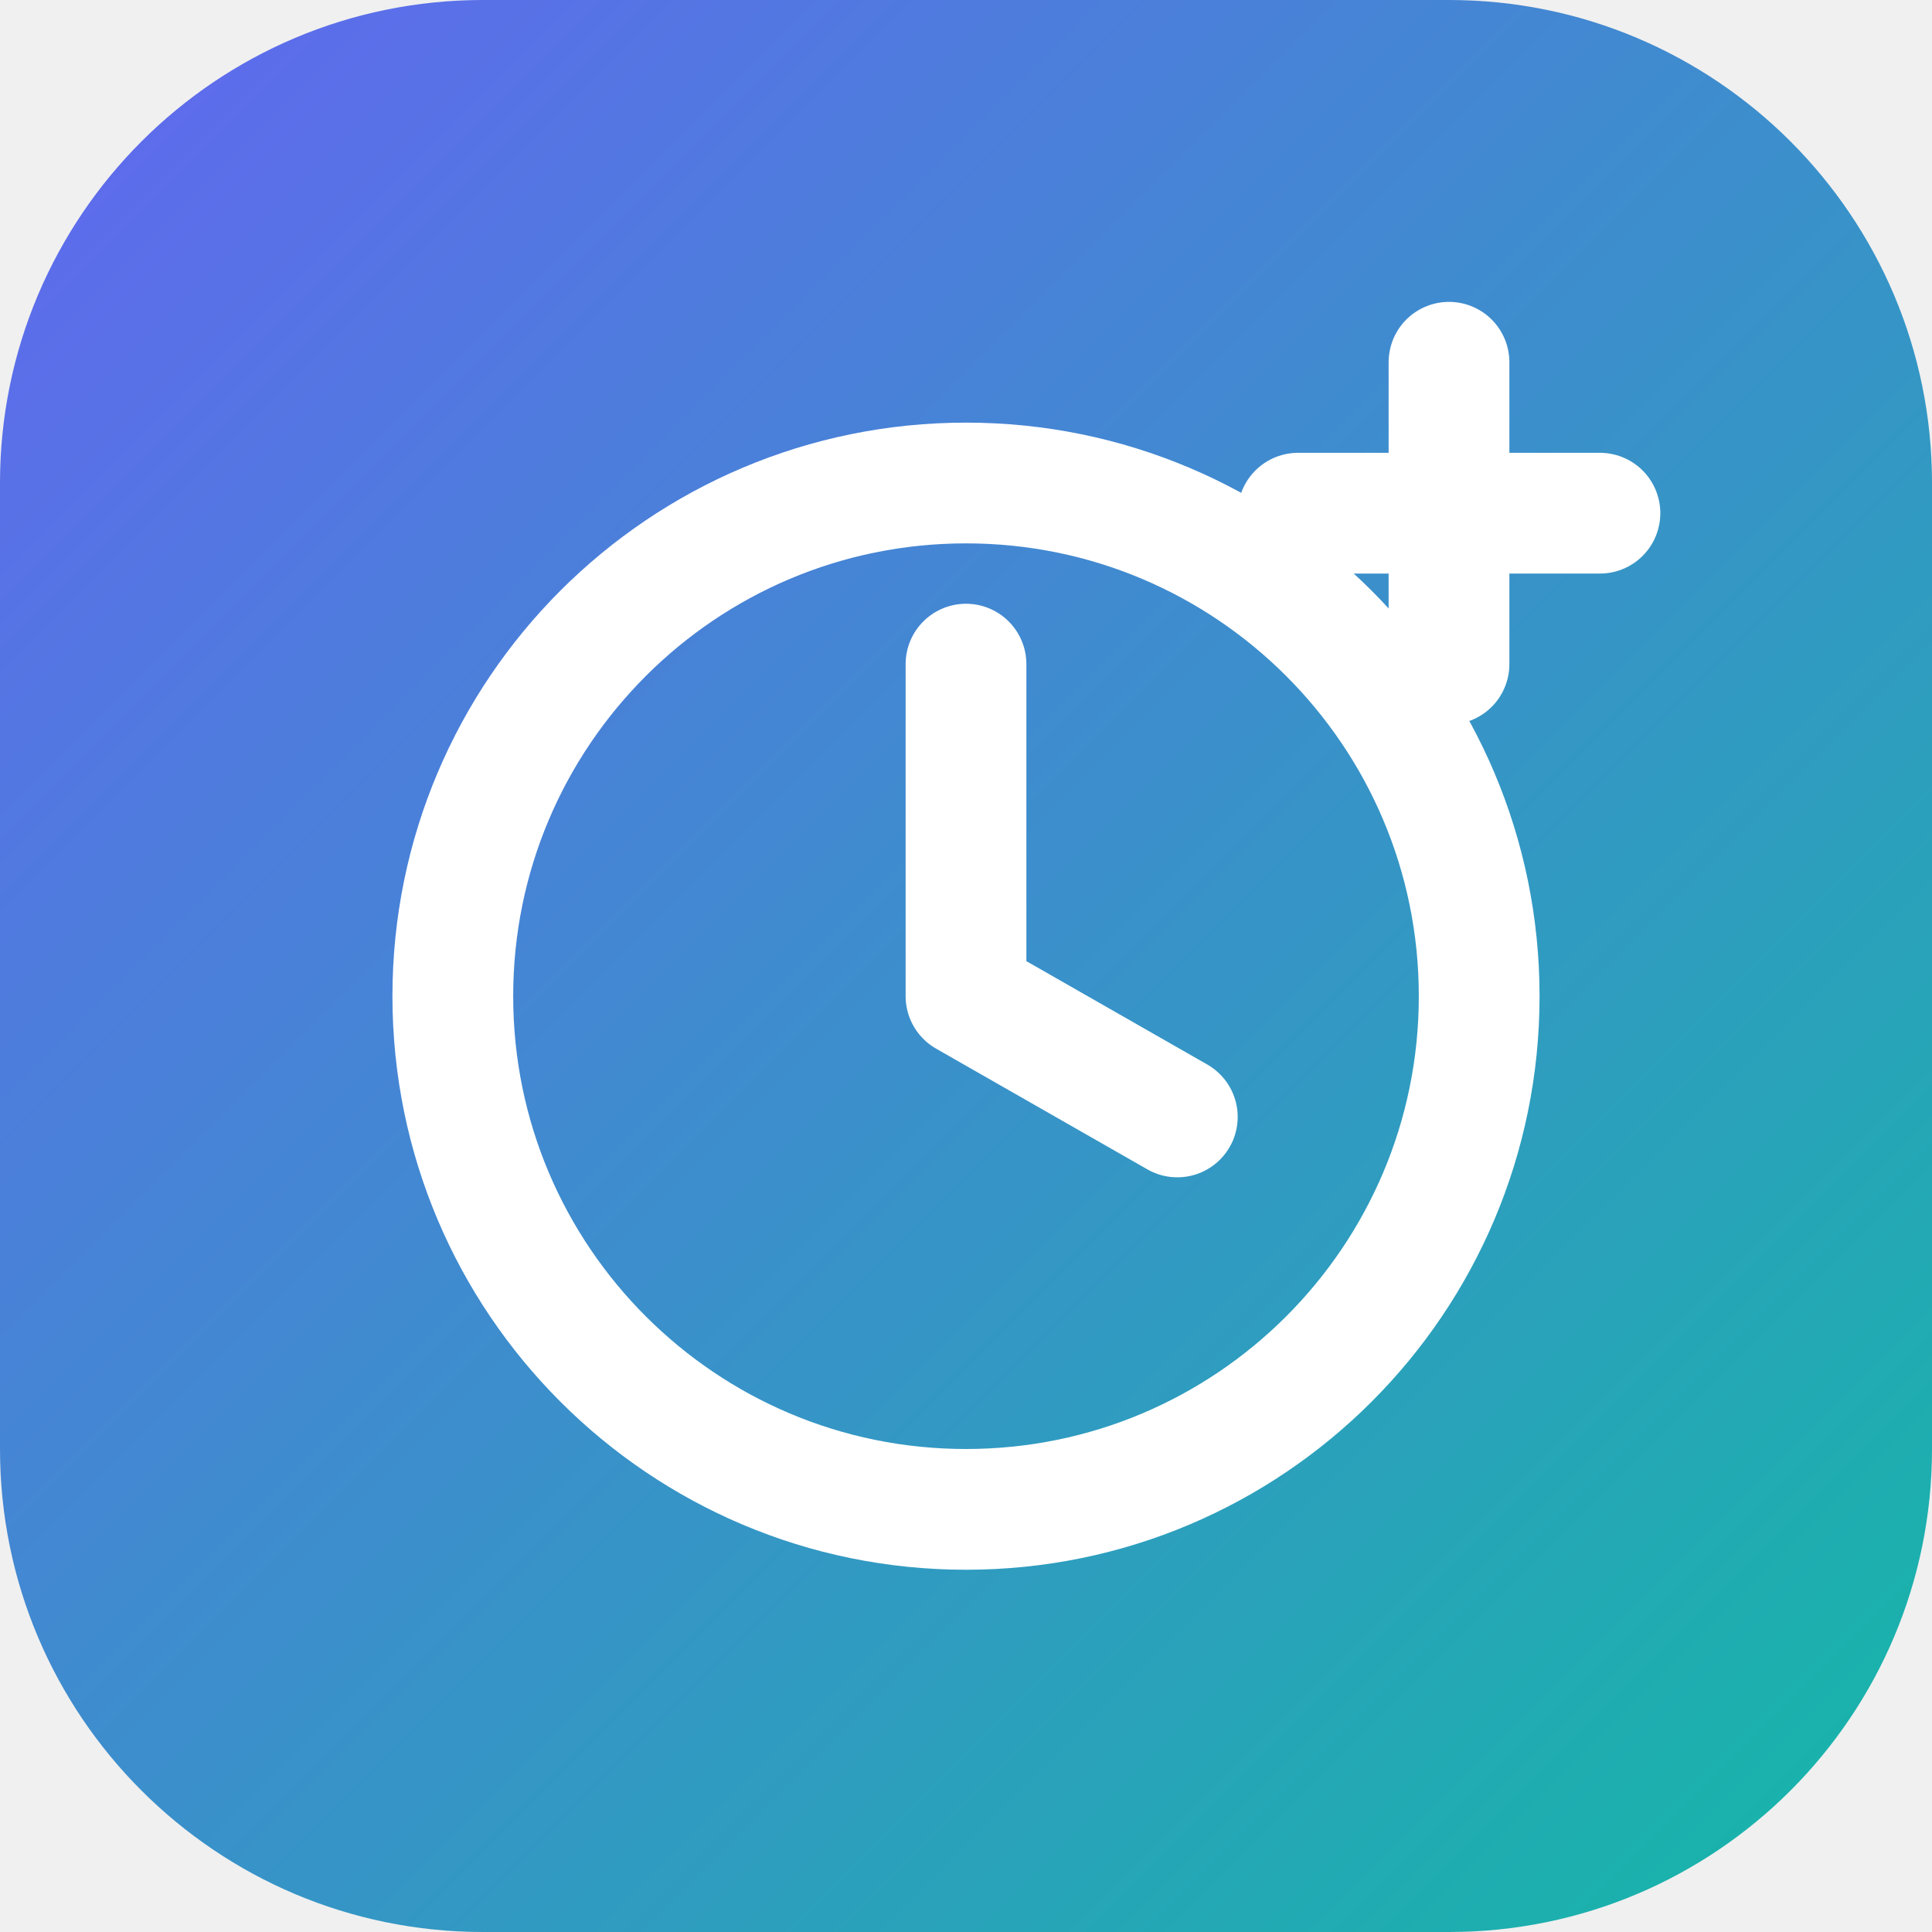
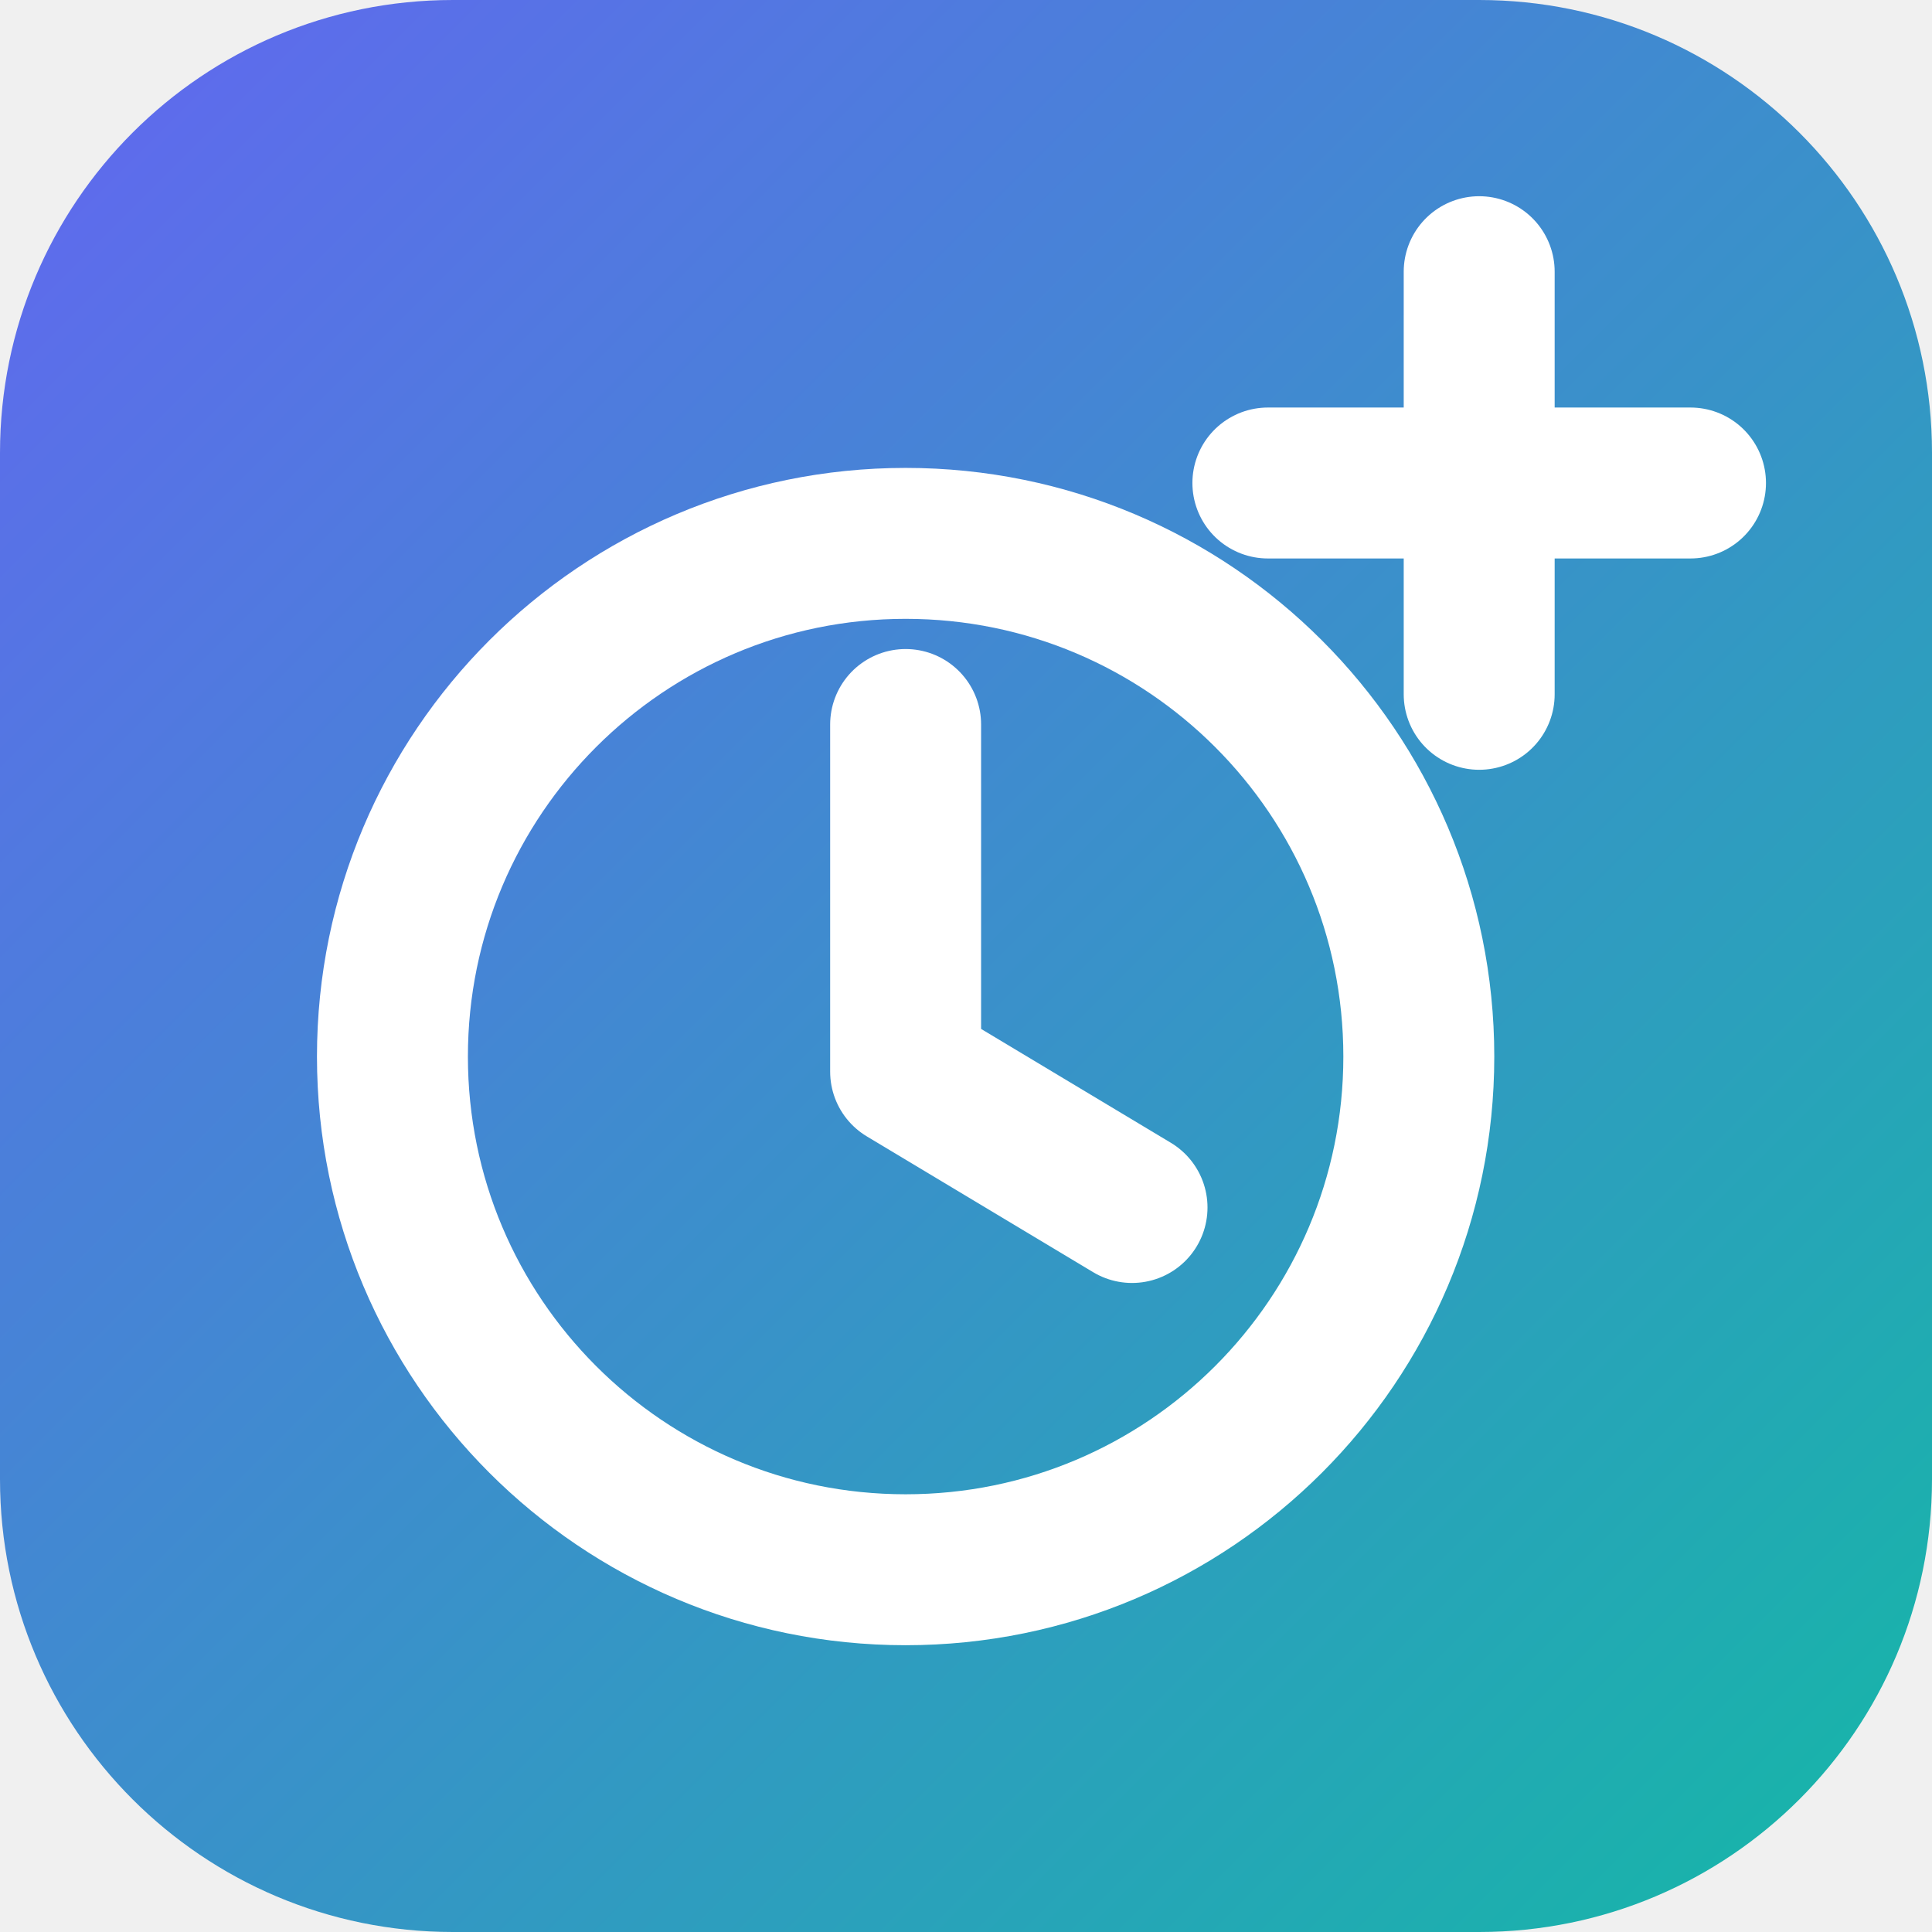
<svg xmlns="http://www.w3.org/2000/svg" viewBox="0 0 64 64">
  <defs>
    <linearGradient id="g" x1="0" y1="0" x2="1" y2="1">
      <stop offset="0" stop-color="#6366f1" />
      <stop offset="1" stop-color="#14b8a6" />
    </linearGradient>
  </defs>
-   <rect width="64" height="64" rx="16" fill="url(#g)" />
-   <circle cx="32" cy="33" r="17" fill="none" stroke="#fff" stroke-width="4" />
-   <path d="M32 22v11l7 4" fill="none" stroke="#fff" stroke-width="4" stroke-linecap="round" stroke-linejoin="round" />
-   <path d="M48 12v10M43 17h10" stroke="#fff" stroke-width="4" stroke-linecap="round" />
+   <rect width="64" height="64" rx="15" fill="url(#g)" />
+   <circle cx="30" cy="35" r="17" fill="none" stroke="#fff" stroke-width="5" />
+   <path d="M30 24v11.5l7.5 4.5" fill="none" stroke="#fff" stroke-width="5" stroke-linecap="round" stroke-linejoin="round" />
+   <path d="M49 9v14M42 16h14" stroke="#fff" stroke-width="5" stroke-linecap="round" />
</svg>
